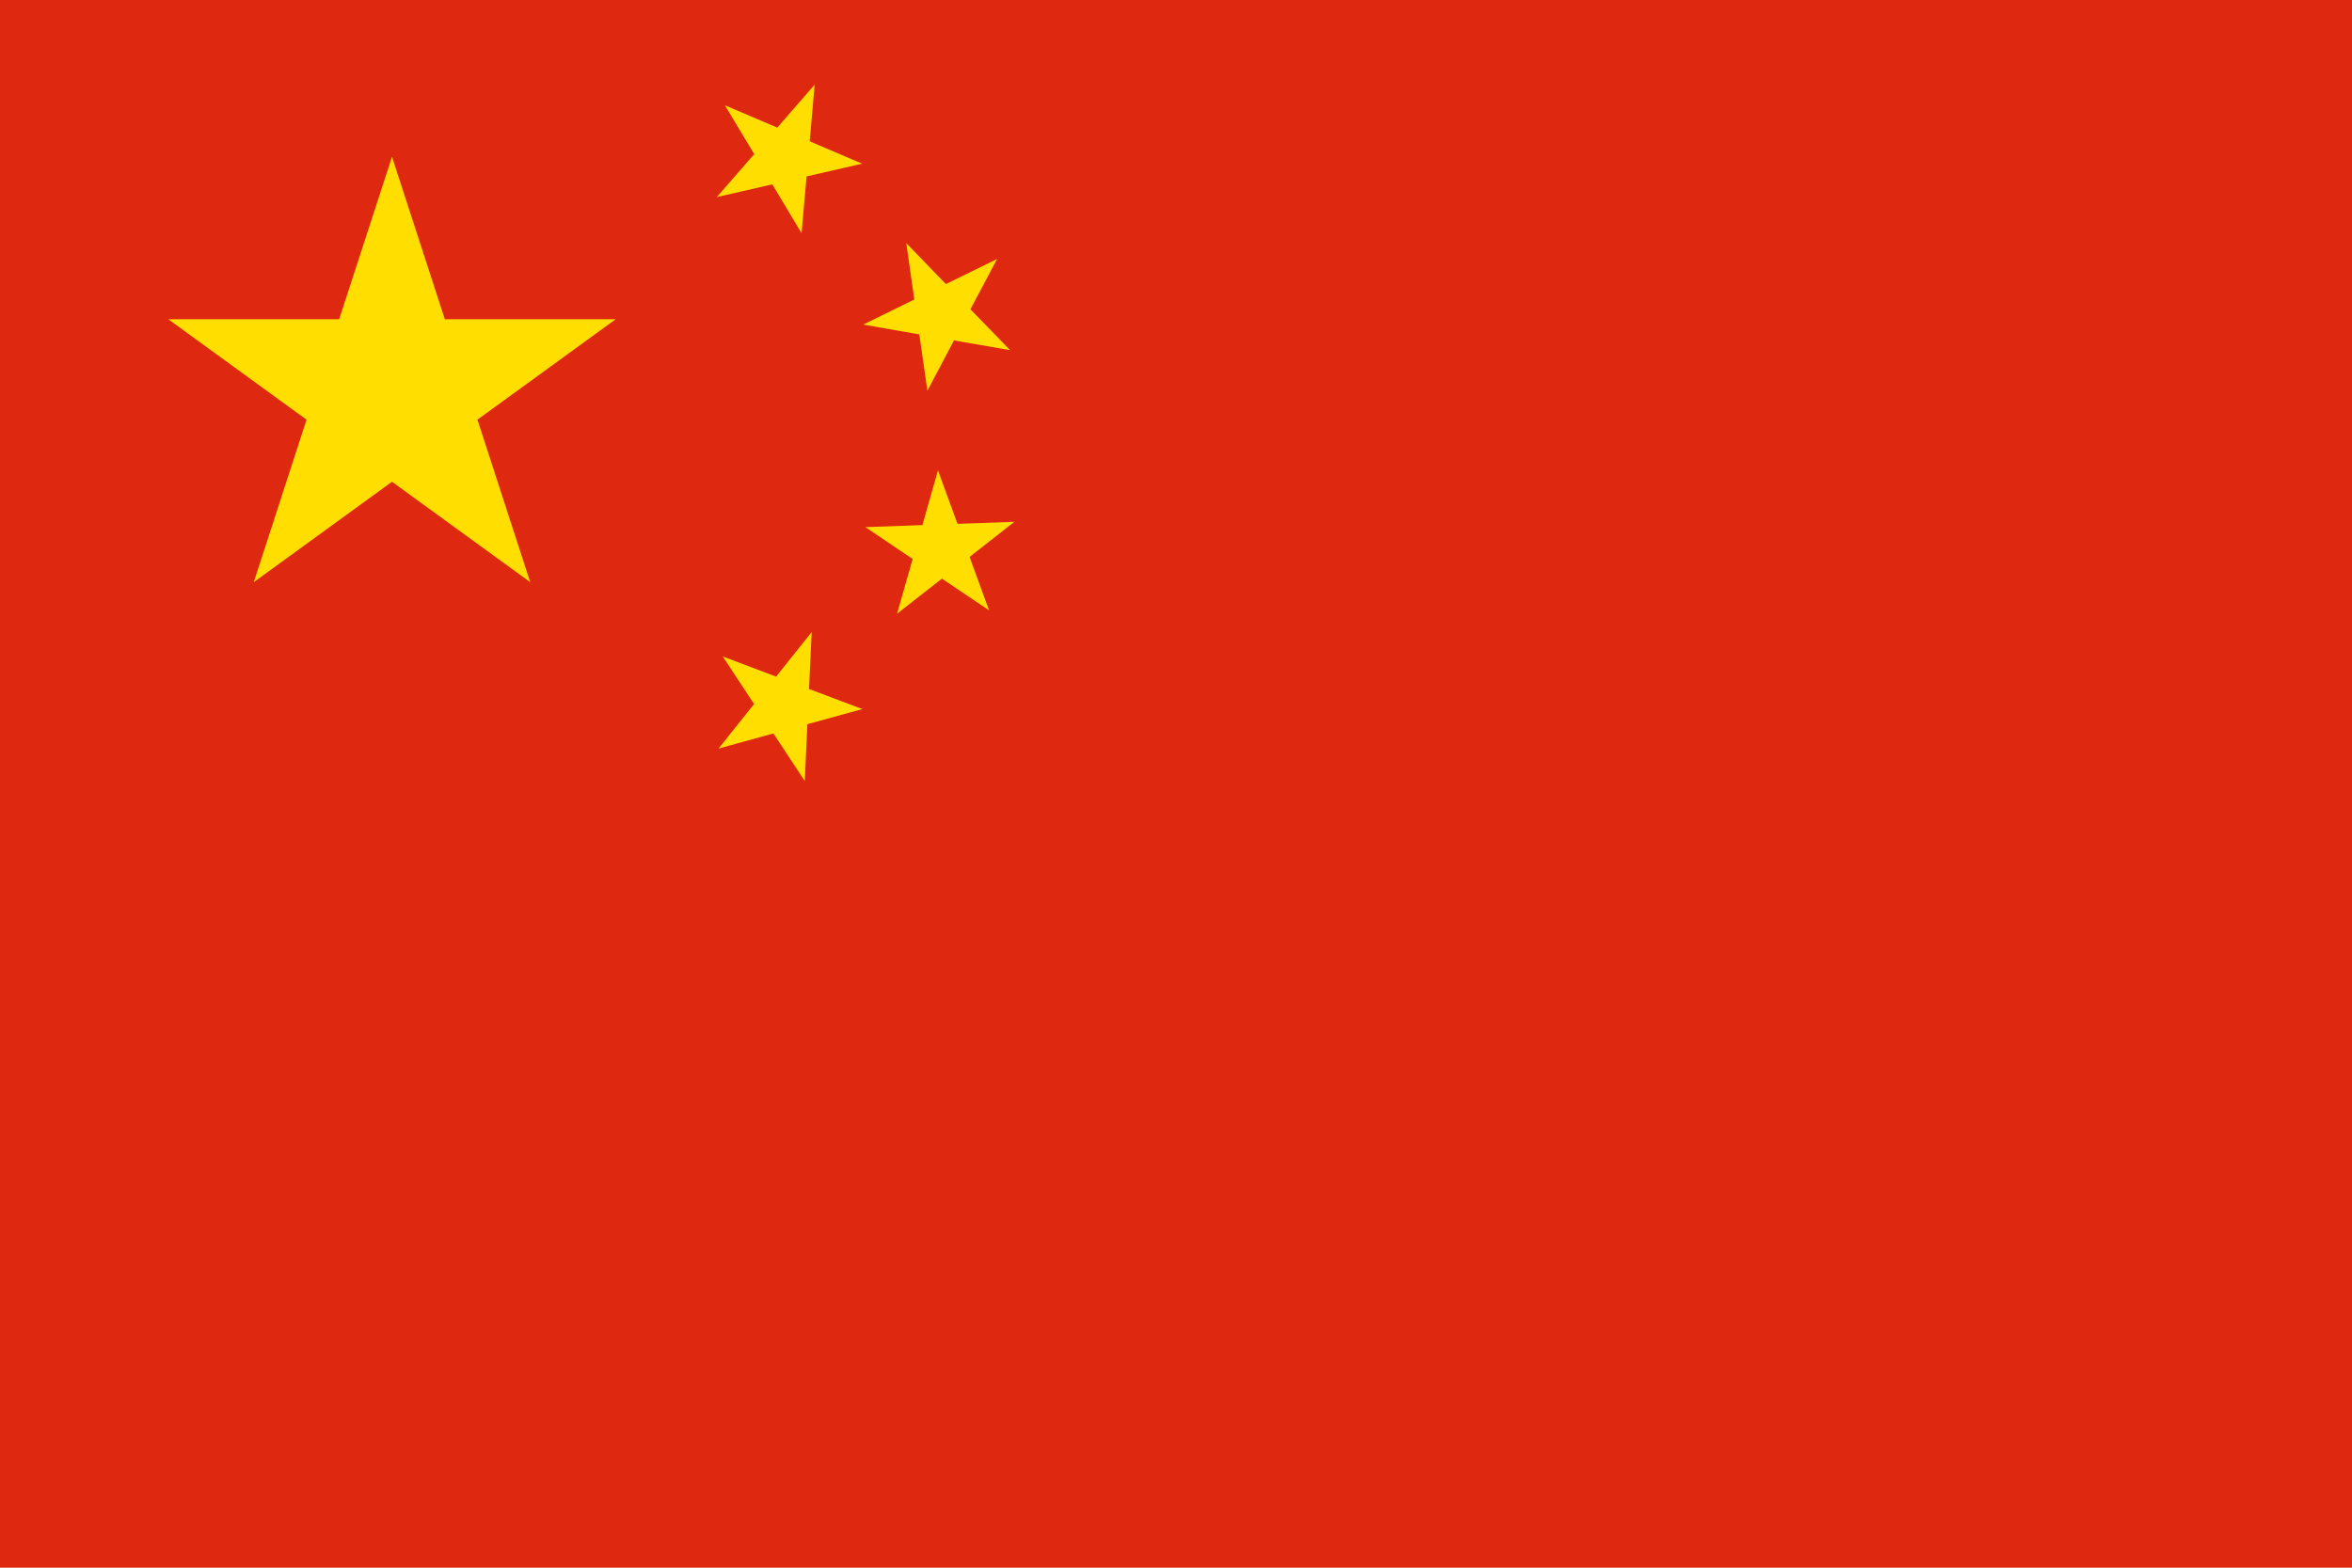
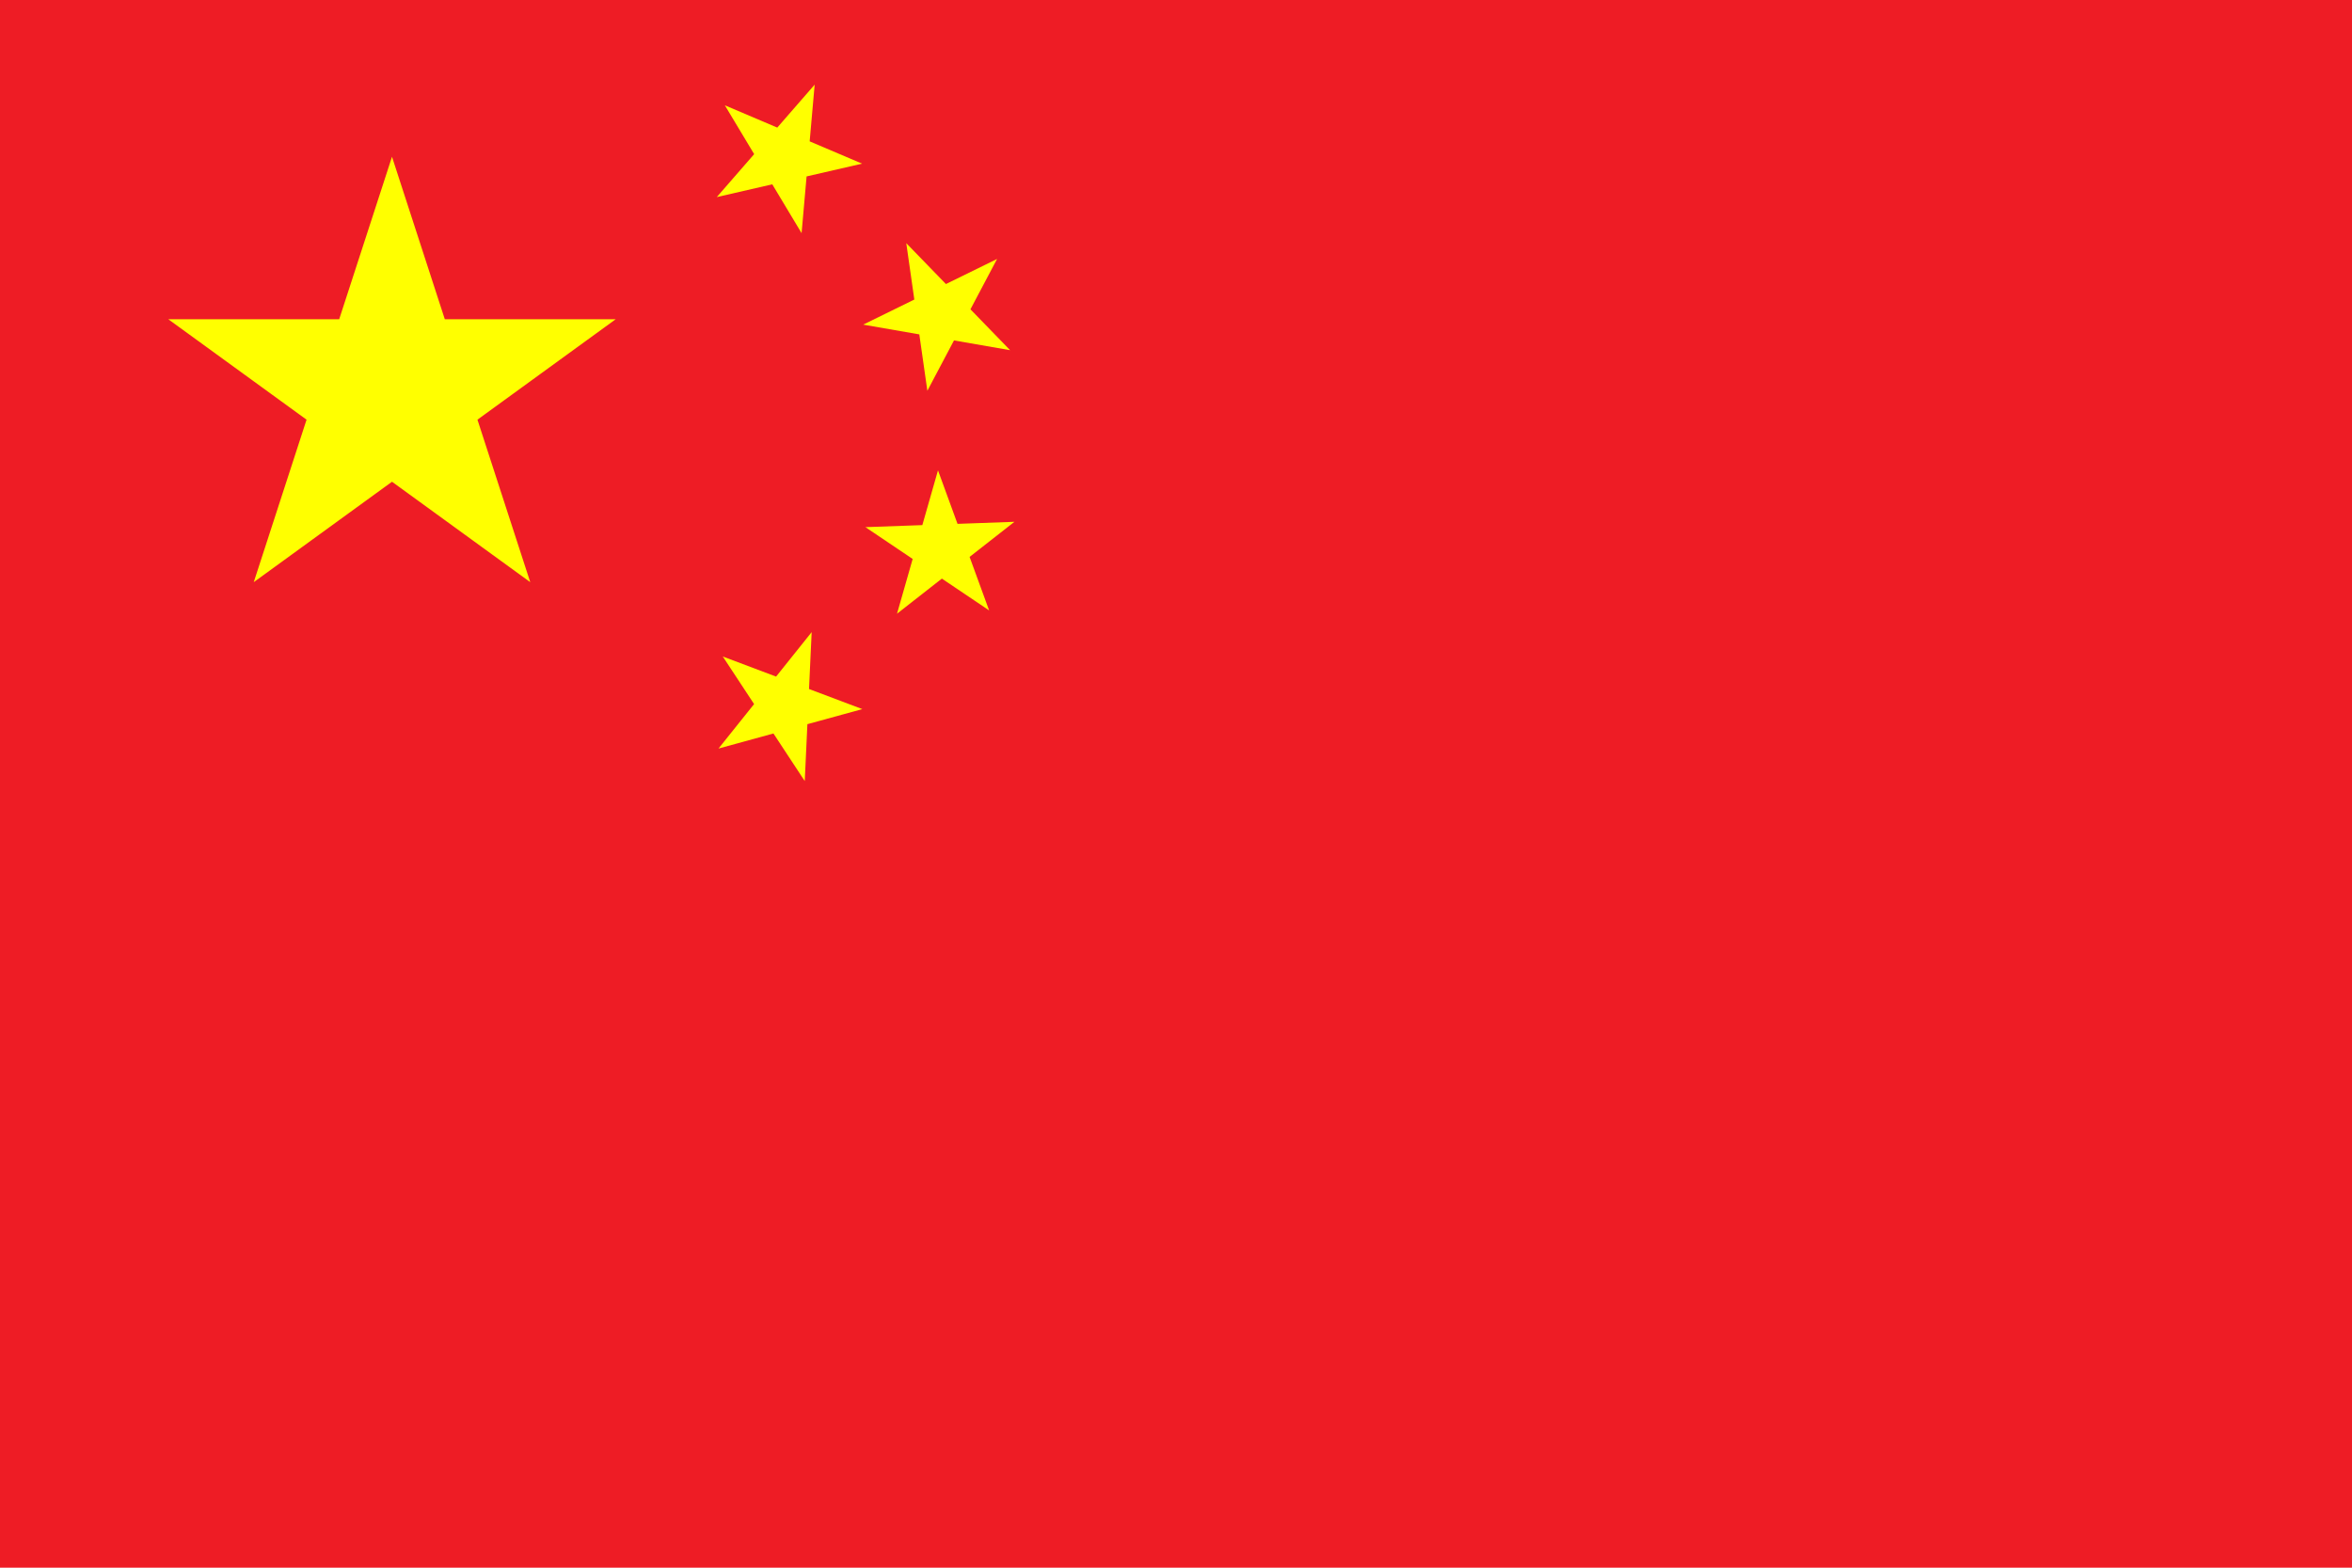
- <svg xmlns="http://www.w3.org/2000/svg" viewBox="0 0 30 20" role="img" aria-label="中华人民共和国国旗">
-   <rect width="30" height="20" fill="#de2910" />
-   <path d="M5.000,2.000L5.674,4.073L7.853,4.073L6.090,5.354L6.763,7.427L5.000,6.146L3.237,7.427L3.910,5.354L2.147,4.073L4.326,4.073Z M9.143,2.514L9.620,1.966L9.246,1.343L9.914,1.628L10.391,1.080L10.328,1.803L10.996,2.088L10.288,2.251L10.224,2.975L9.851,2.352Z M11.010,4.141L11.662,3.821L11.560,3.102L12.065,3.624L12.718,3.304L12.378,3.946L12.884,4.467L12.168,4.343L11.829,4.985L11.726,4.266Z M11.038,6.725L11.765,6.699L11.964,6.001L12.213,6.683L12.939,6.657L12.367,7.105L12.616,7.787L12.014,7.382L11.442,7.830L11.641,7.131Z M9.219,8.375L9.899,8.632L10.353,8.064L10.319,8.790L10.999,9.046L10.298,9.239L10.265,9.964L9.865,9.357L9.165,9.550L9.618,8.982Z" fill="#ffde00" />
+ <svg xmlns="http://www.w3.org/2000/svg" xmlns:xlink="http://www.w3.org/1999/xlink" width="900" height="600">
+   <path fill="#EE1C25" d="M0 0h900v600H0" />
+   <g transform="matrix(3 0 0 3 150 150)">
+     <path id="a" d="m0-30 17.634 54.27-46.166-33.54h57.064l-46.166 33.54Z" fill="#FF0" />
+   </g>
+   <use xlink:href="#a" transform="rotate(23.036 2.784 766.082)" />
+   <use xlink:href="#a" transform="rotate(45.87 38.201 485.396)" />
+   <use xlink:href="#a" transform="rotate(69.945 29.892 362.328)" />
+   <use xlink:href="#a" transform="rotate(20.66 -590.66 957.955)" />
</svg>
